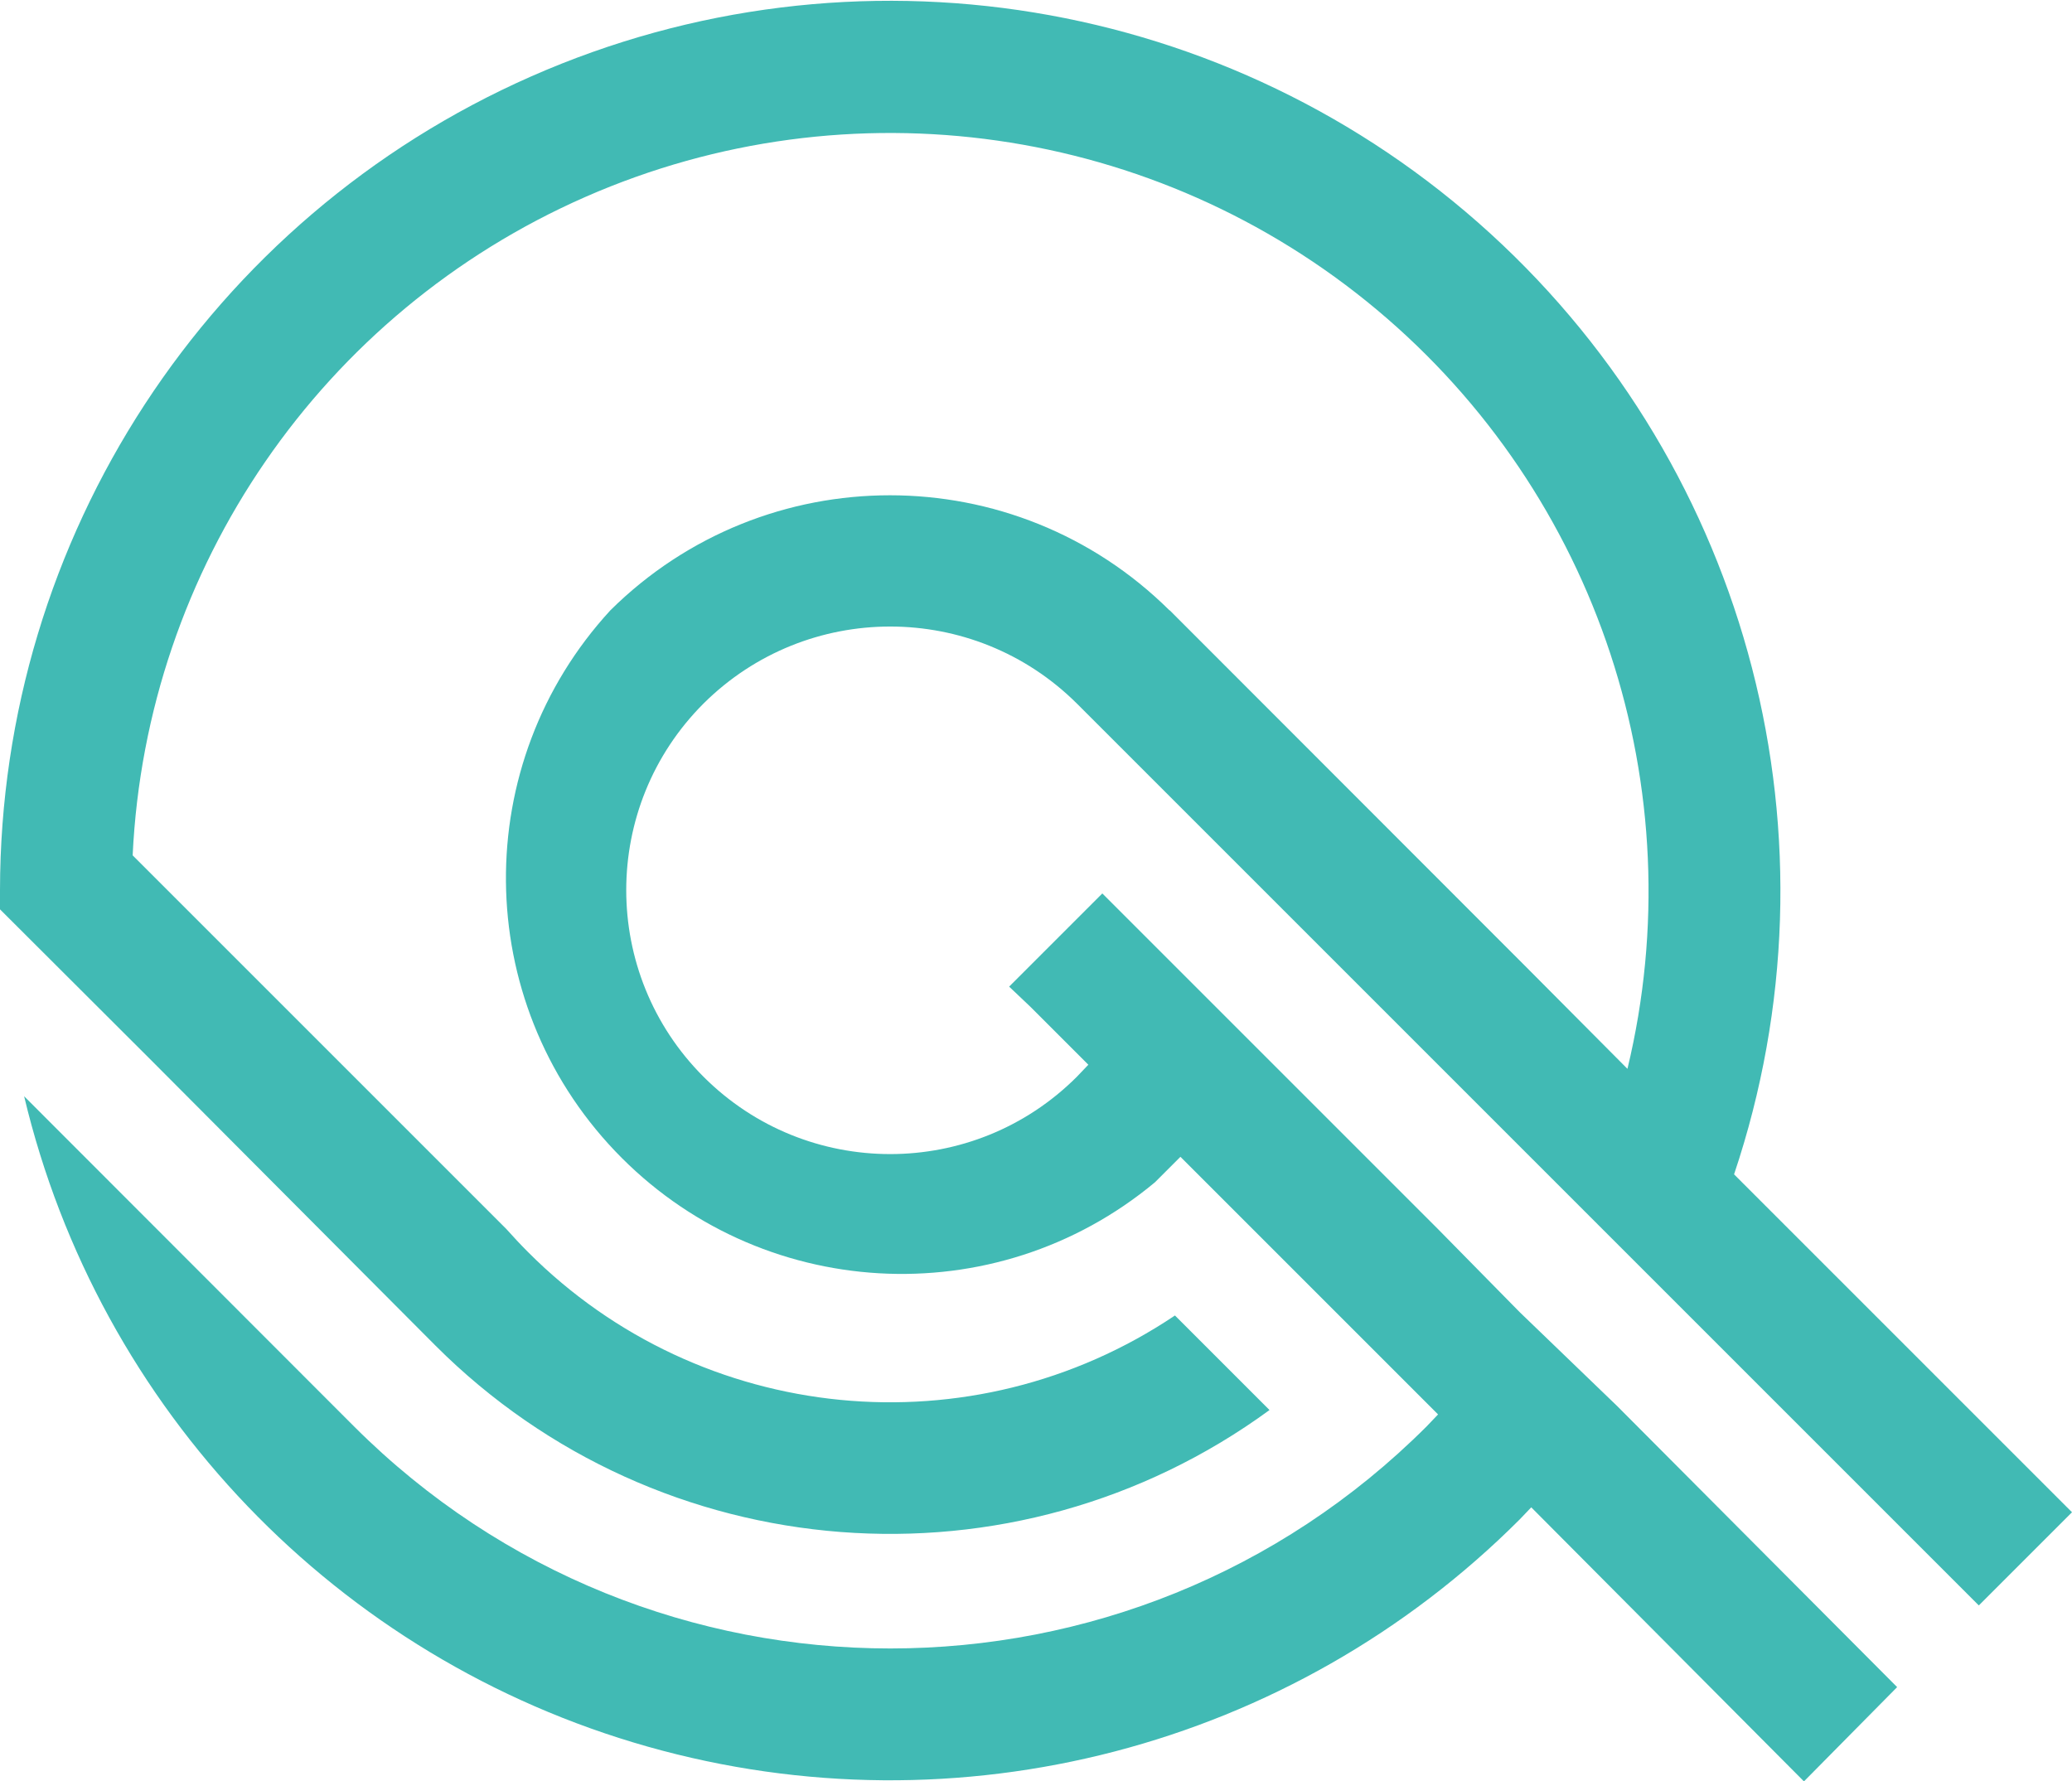
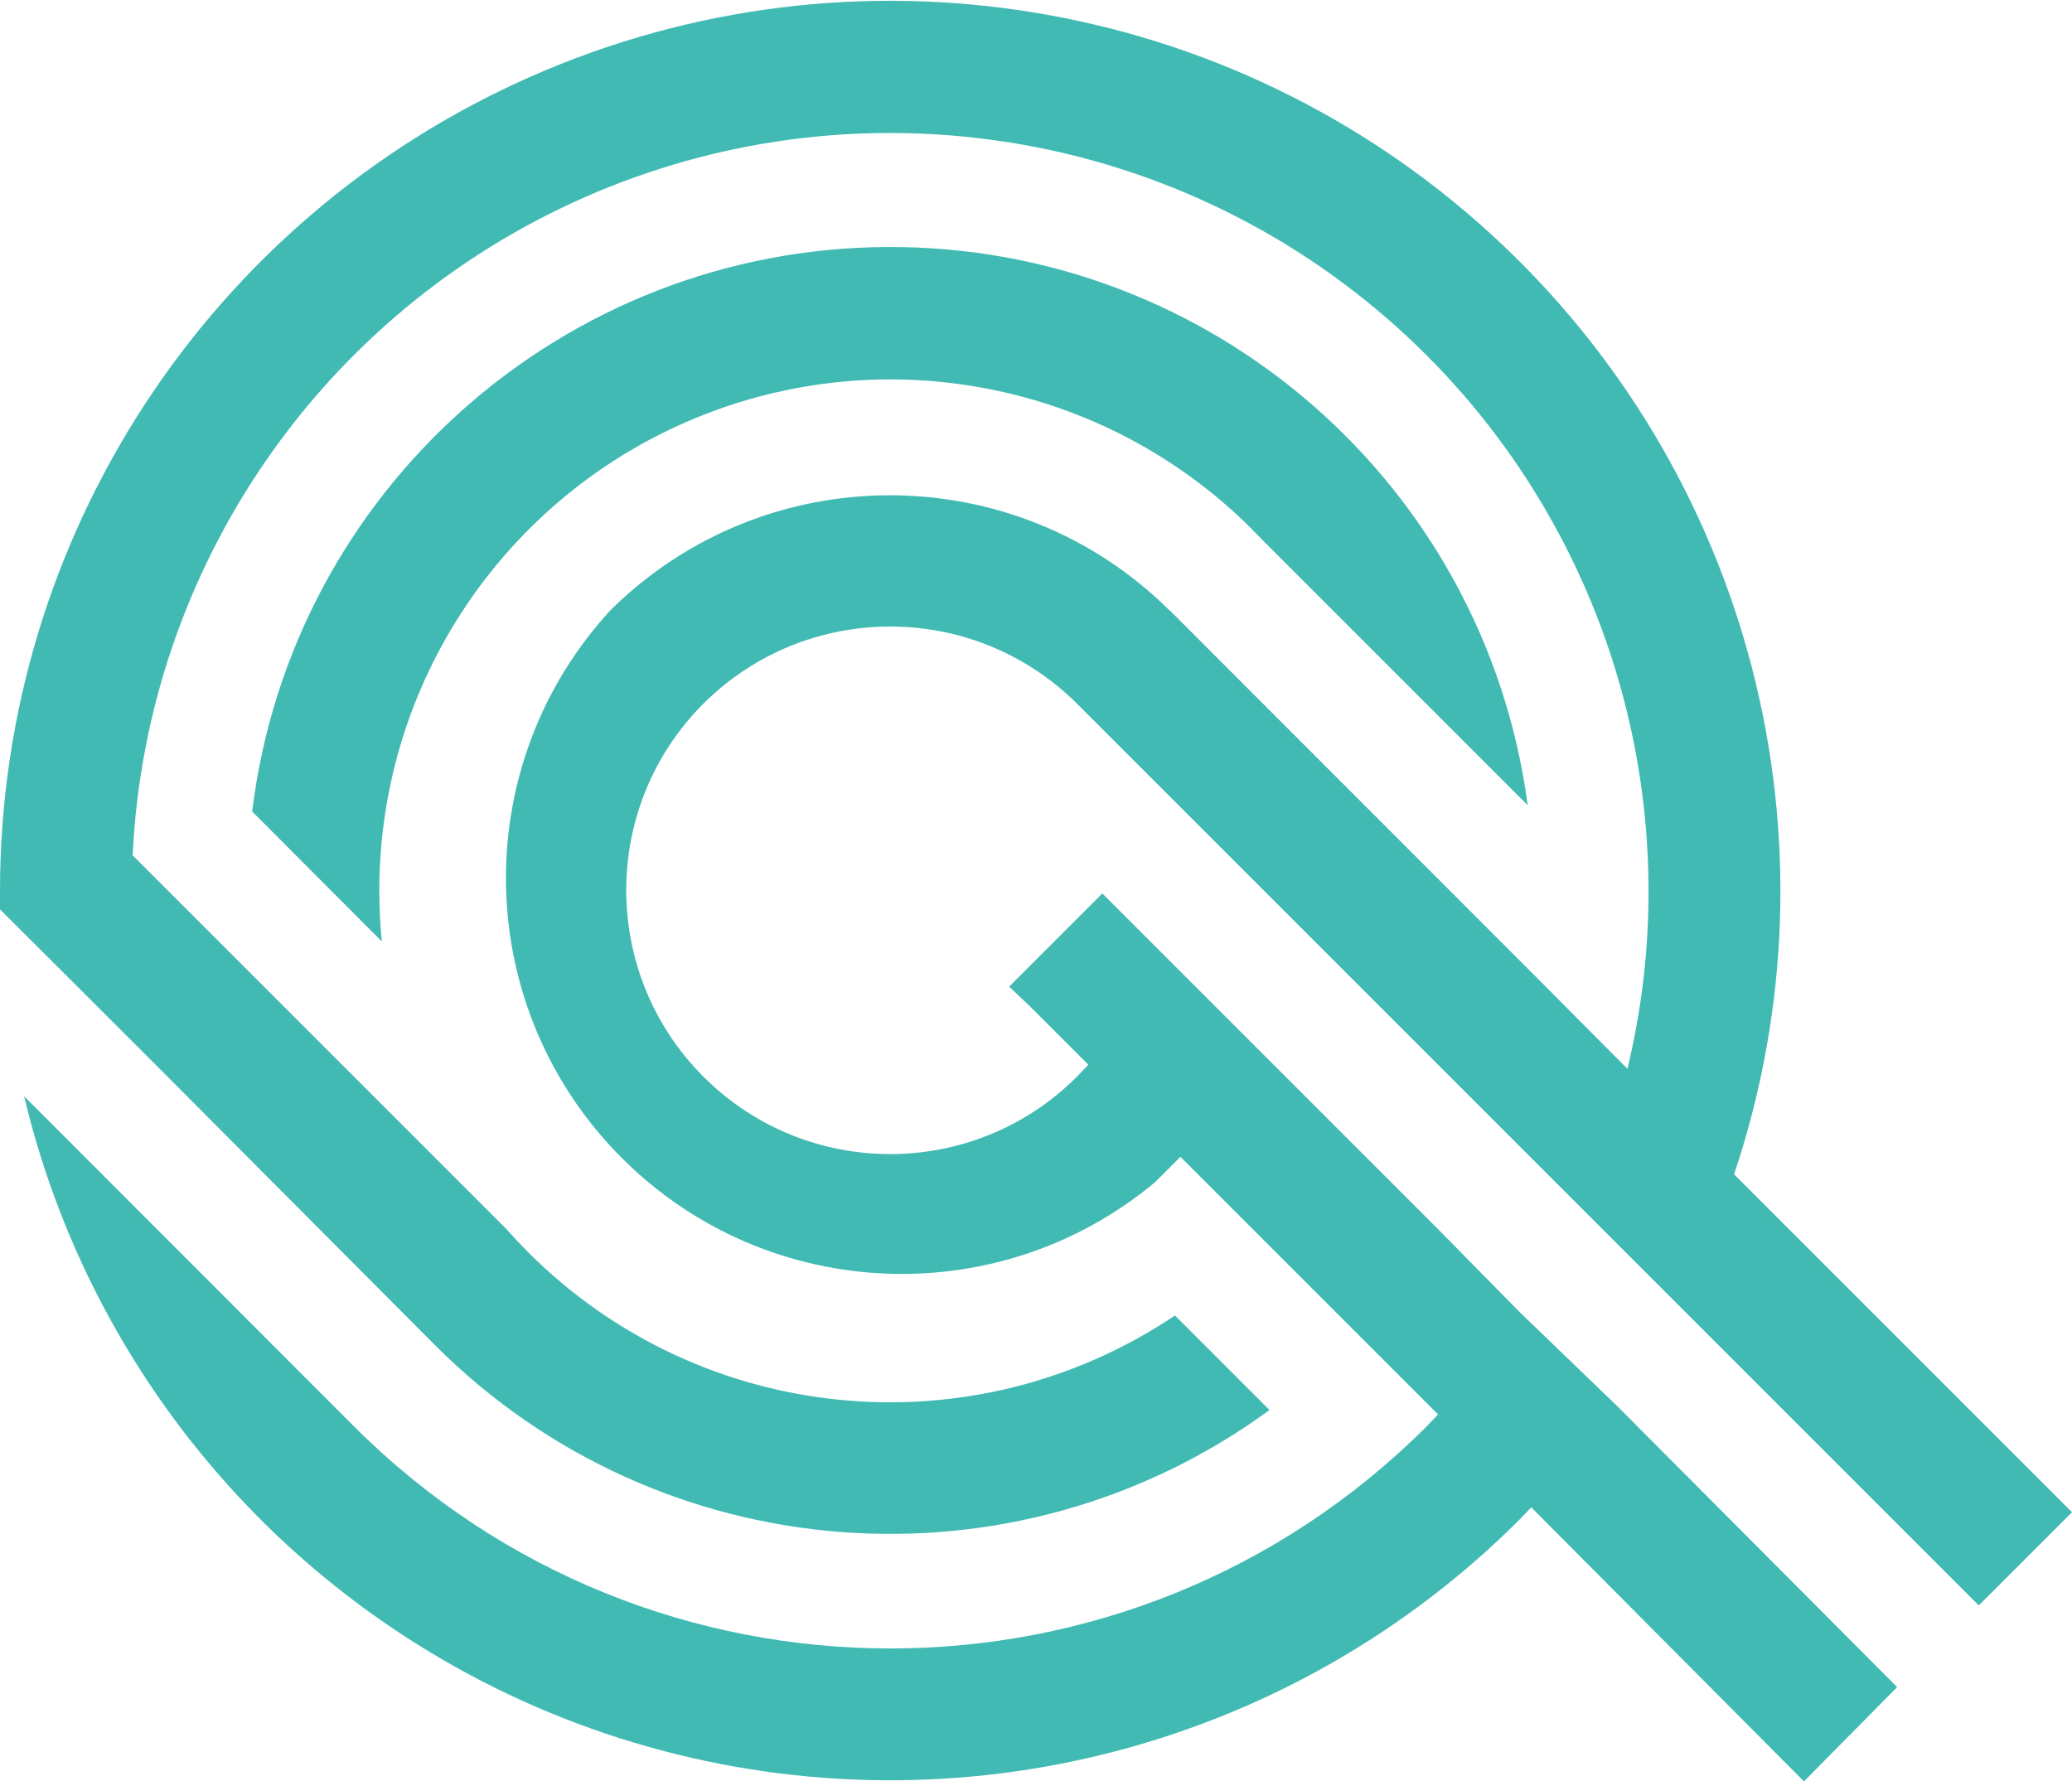
<svg xmlns="http://www.w3.org/2000/svg" viewBox="0 0 75.6 64.96">
  <defs>
    <style>.cls-1{fill:#41bab4;fill-rule:evenodd;}</style>
  </defs>
  <g id="Layer_2" data-name="Layer 2">
    <g id="Layer_1-2" data-name="Layer 1">
-       <path class="cls-1" d="M42.68,22.27h0L55.75,35.35l0,0v0L59.38,39A27.67,27.67,0,1,0,4.84,31.21l.56.56L9.23,35.6l9.24,9.24,0,0c.26.29.52.57.8.85A18.65,18.65,0,0,0,42.87,48l3.45,3.45a23.46,23.46,0,0,1-30.43-2.35L5.51,38.68h0L0,33.18c0-.23,0-.46,0-.7A32.48,32.48,0,1,1,63.27,42.85L75.6,55.18l-3.4,3.4L39.29,25.67h0a9.66,9.66,0,0,0-13.62,0h0A9.63,9.63,0,0,0,39.29,39.29h0l.42-.44L37.6,36.74h0L36.82,36l3.4-3.4,1.72,1.72h0l3.83,3.83h0l3.16,3.16h0l3.52,3.52h0l3,3.05L59,51.3,69.22,61.56,65.82,65,55.87,55l-.42.44A32.48,32.48,0,0,1,.88,40L12.74,51.87l.18.18a27.68,27.68,0,0,0,39.13,0l.42-.44-3-3h0l-3.4-3.4-3-3h0l-.93.93A14.44,14.44,0,0,1,22.27,22.27h0a14.49,14.49,0,0,1,20.4,0Z" />
+       <path class="cls-1" d="M42.68,22.27h0L55.75,35.35l0,0v0L59.38,39A27.67,27.67,0,1,0,4.84,31.21l.56.56L9.23,35.6l9.24,9.24,0,0c.26.29.52.57.8.85A18.65,18.65,0,0,0,42.87,48l3.45,3.45a23.46,23.46,0,0,1-30.43-2.35L5.51,38.68h0L0,33.18c0-.23,0-.46,0-.7A32.48,32.48,0,1,1,63.27,42.85L75.6,55.18l-3.4,3.4L39.29,25.67h0a9.66,9.66,0,0,0-13.62,0h0A9.63,9.63,0,0,0,39.29,39.29h0l.42-.44L37.6,36.74h0L36.82,36l3.4-3.4,1.72,1.72h0l3.83,3.83h0l3.16,3.16h0l3.52,3.52h0l3,3.05L59,51.3,69.22,61.56,65.82,65,55.87,55l-.42.44A32.48,32.48,0,0,1,.88,40L12.74,51.87l.18.18a27.68,27.68,0,0,0,39.13,0l.42-.44-3-3h0l-3.4-3.4-3-3h0l-.93.93A14.44,14.44,0,0,1,22.27,22.27h0a14.49,14.49,0,0,1,20.4,0Zm3.38-2.57,9.68,9.68a23.46,23.46,0,0,0-46.54.23l4.73,4.74c-.06-.62-.09-1.24-.09-1.87A18.65,18.65,0,0,1,45.67,19.3Z" />
    </g>
  </g>
</svg>
